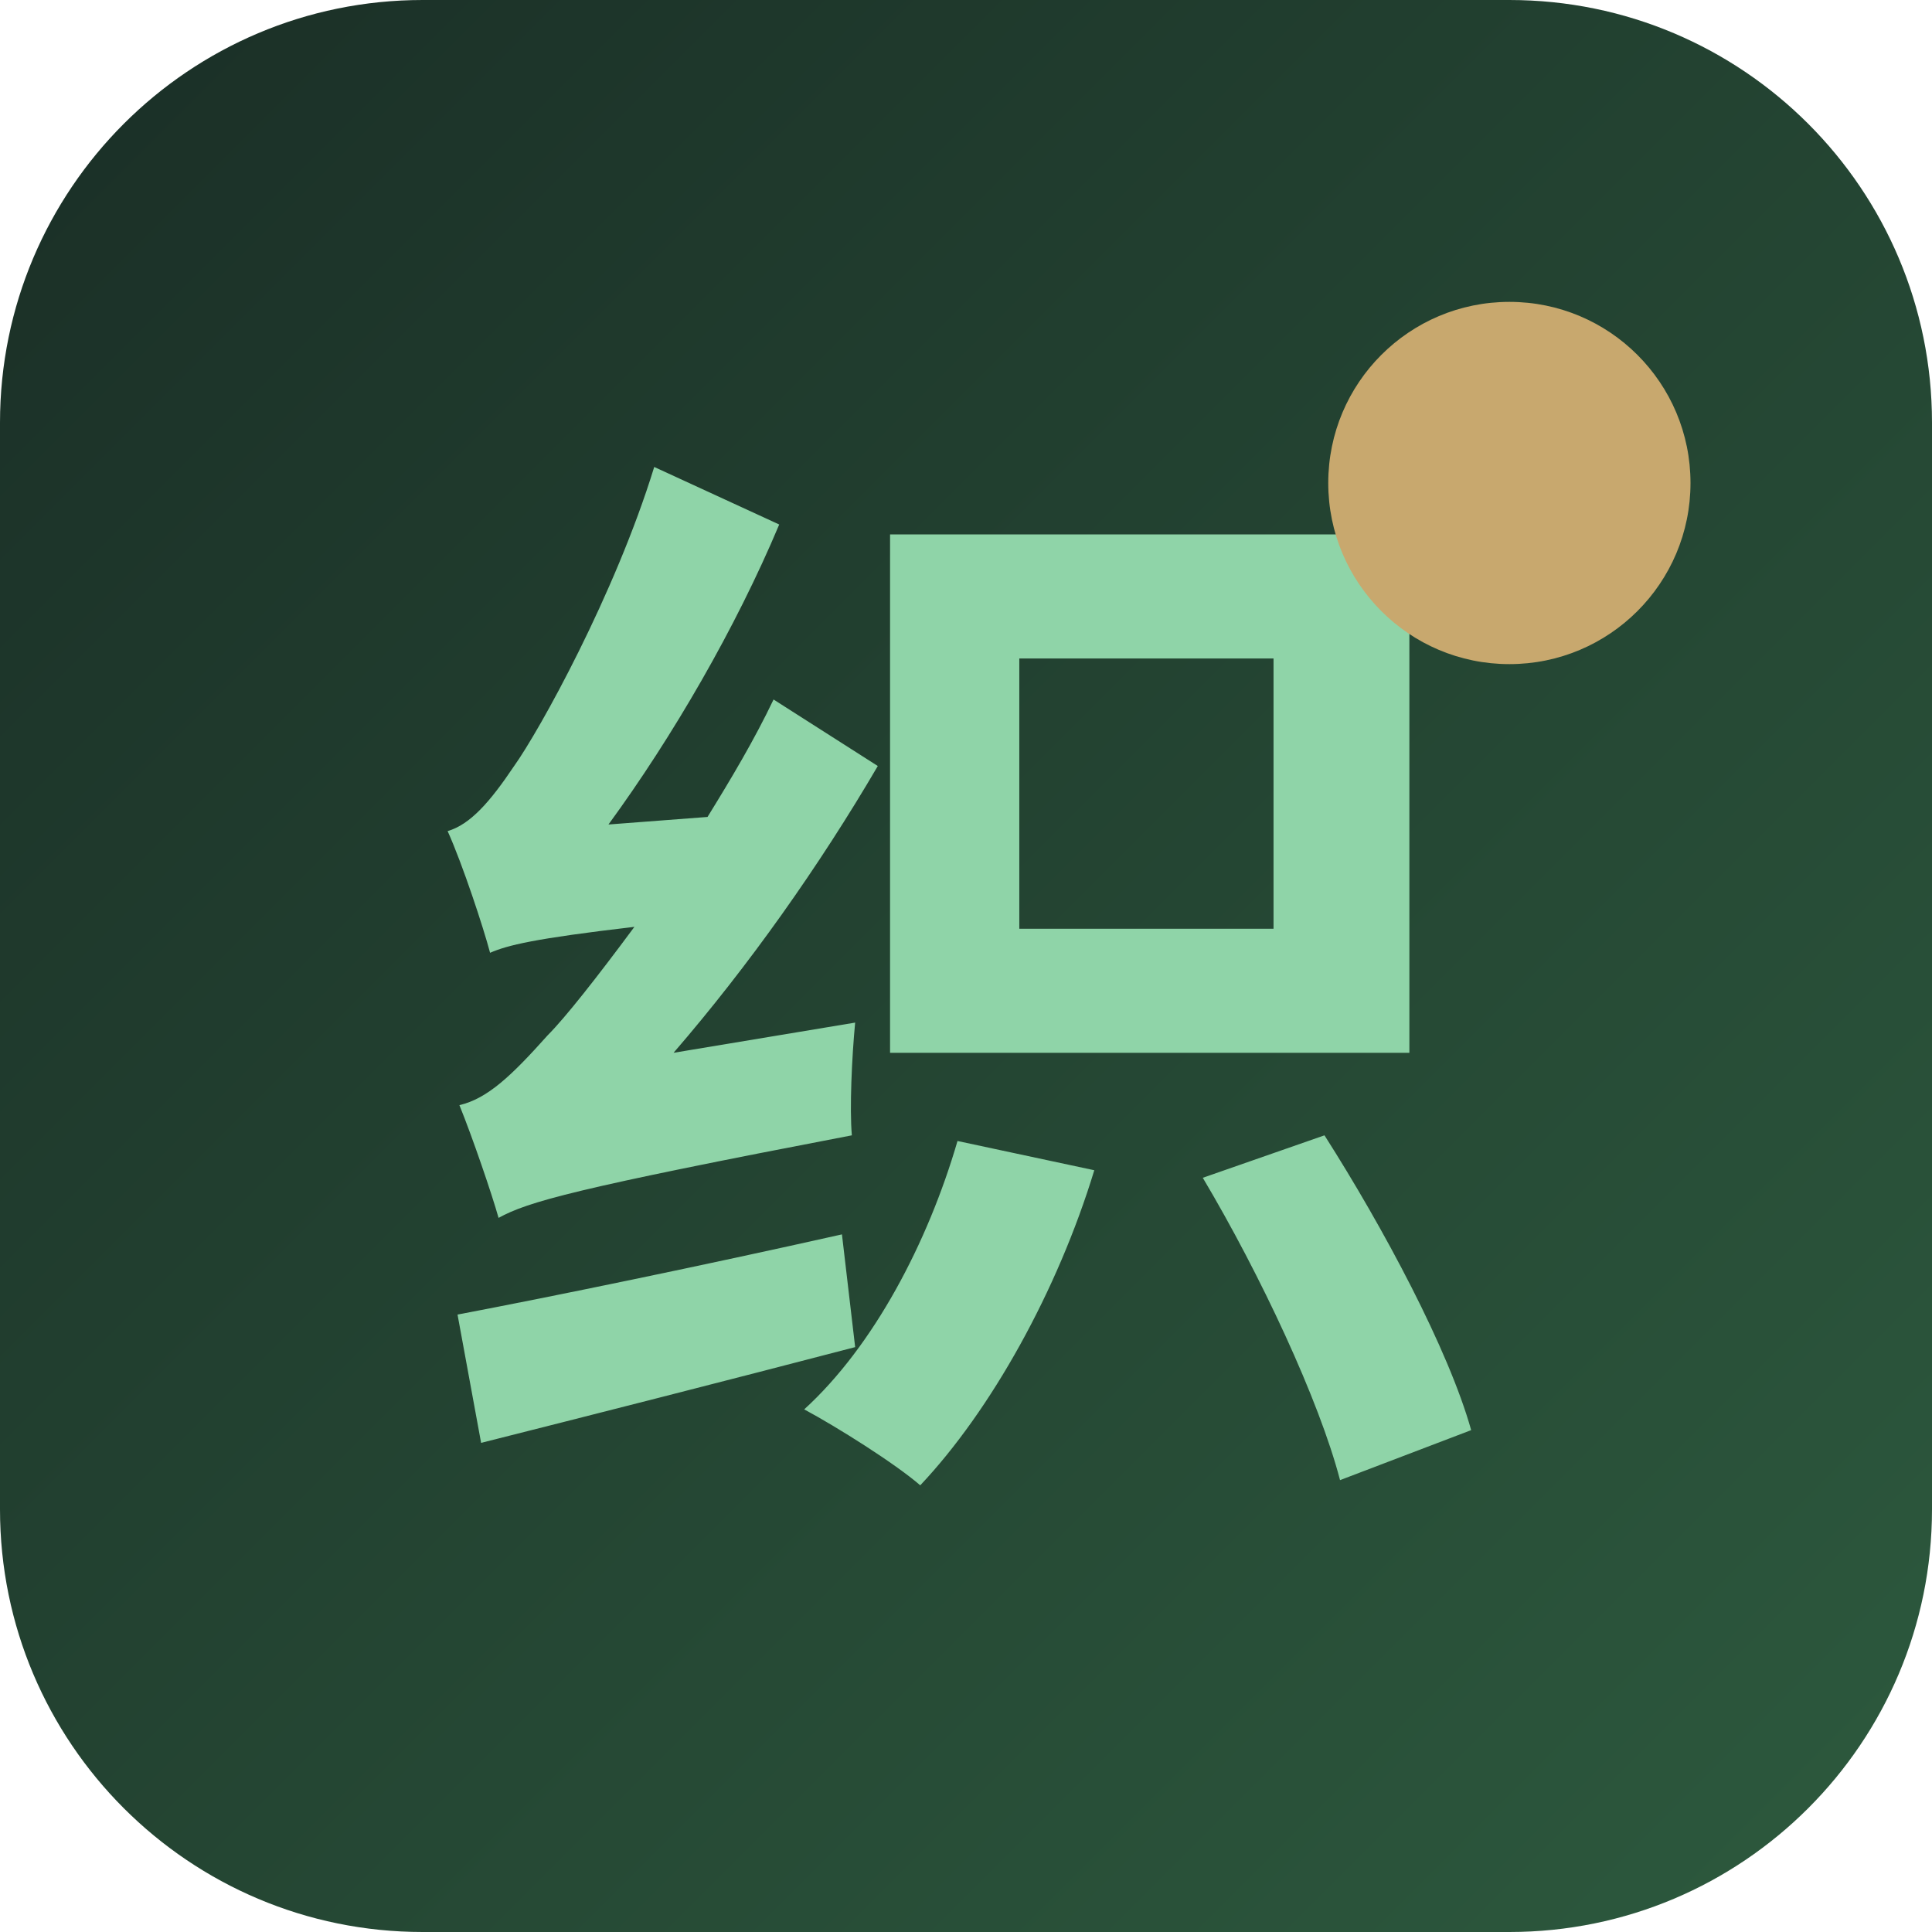
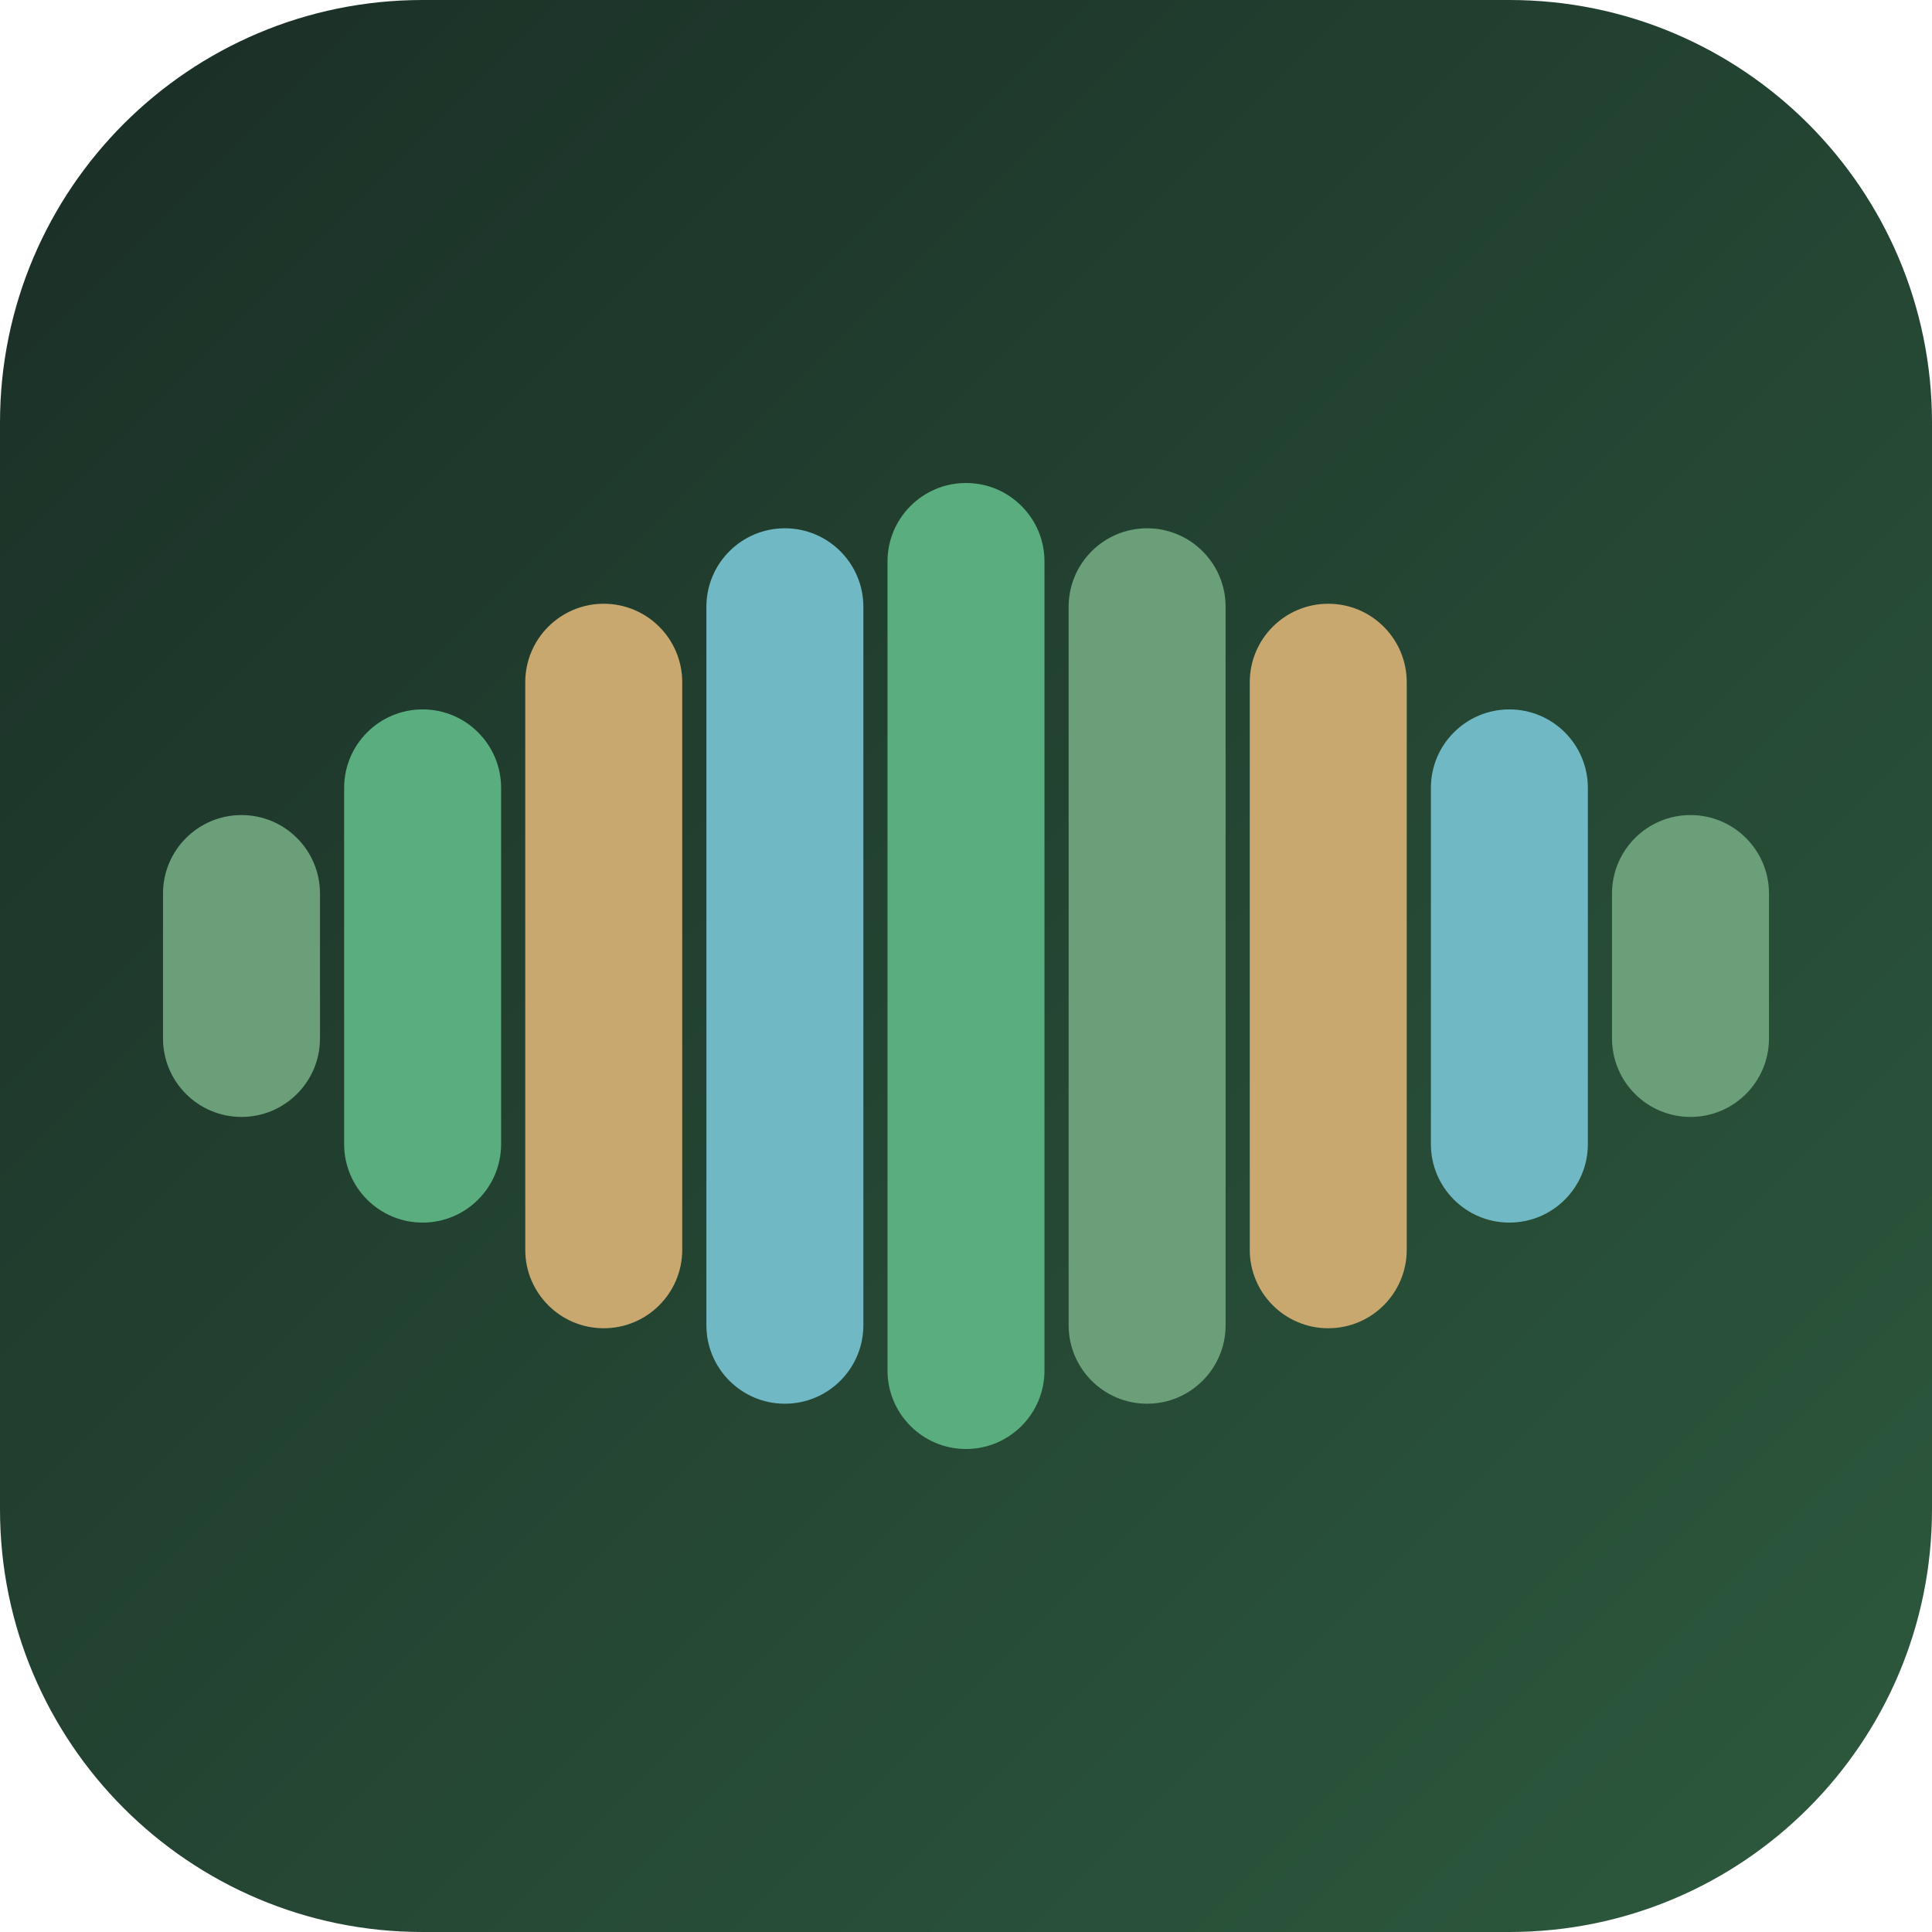
<svg xmlns="http://www.w3.org/2000/svg" viewBox="0 0 64 64">
  <defs>
    <linearGradient id="bg" x1="0" y1="0" x2="1" y2="1">
      <stop offset="0" stop-color="#1a2e26" />
      <stop offset="1" stop-color="#2d5a3e" />
    </linearGradient>
  </defs>
  <rect width="64" height="64" rx="14" fill="url(#bg)" />
-   <text x="32" y="46" text-anchor="middle" font-family="KaiTi,STKaiti,PingFang SC,serif" font-size="36" font-weight="700" fill="#8fd4a8">织</text>
-   <circle cx="50" cy="16" r="6" fill="#c8a86e" />
+   <rect x="5.4" y="27.0" width="5.2" height="10" rx="2.6" fill="#6a9f7a" />
+   <rect x="11.4" y="23.5" width="5.2" height="17" rx="2.6" fill="#5aad7e" />
+   <rect x="17.4" y="20.0" width="5.2" height="24" rx="2.6" fill="#c8a86e" />
+   <rect x="23.4" y="17.5" width="5.2" height="29" rx="2.6" fill="#6fb8c4" />
+   <rect x="29.4" y="16.0" width="5.2" height="32" rx="2.6" fill="#5aad7e" />
+   <rect x="35.4" y="17.5" width="5.2" height="29" rx="2.6" fill="#6a9f7a" />
+   <rect x="41.4" y="20.0" width="5.2" height="24" rx="2.6" fill="#c8a86e" />
+   <rect x="47.4" y="23.5" width="5.2" height="17" rx="2.6" fill="#6fb8c4" />
+   <rect x="53.4" y="27.0" width="5.2" height="10" rx="2.6" fill="#6a9f7a" />
</svg>
